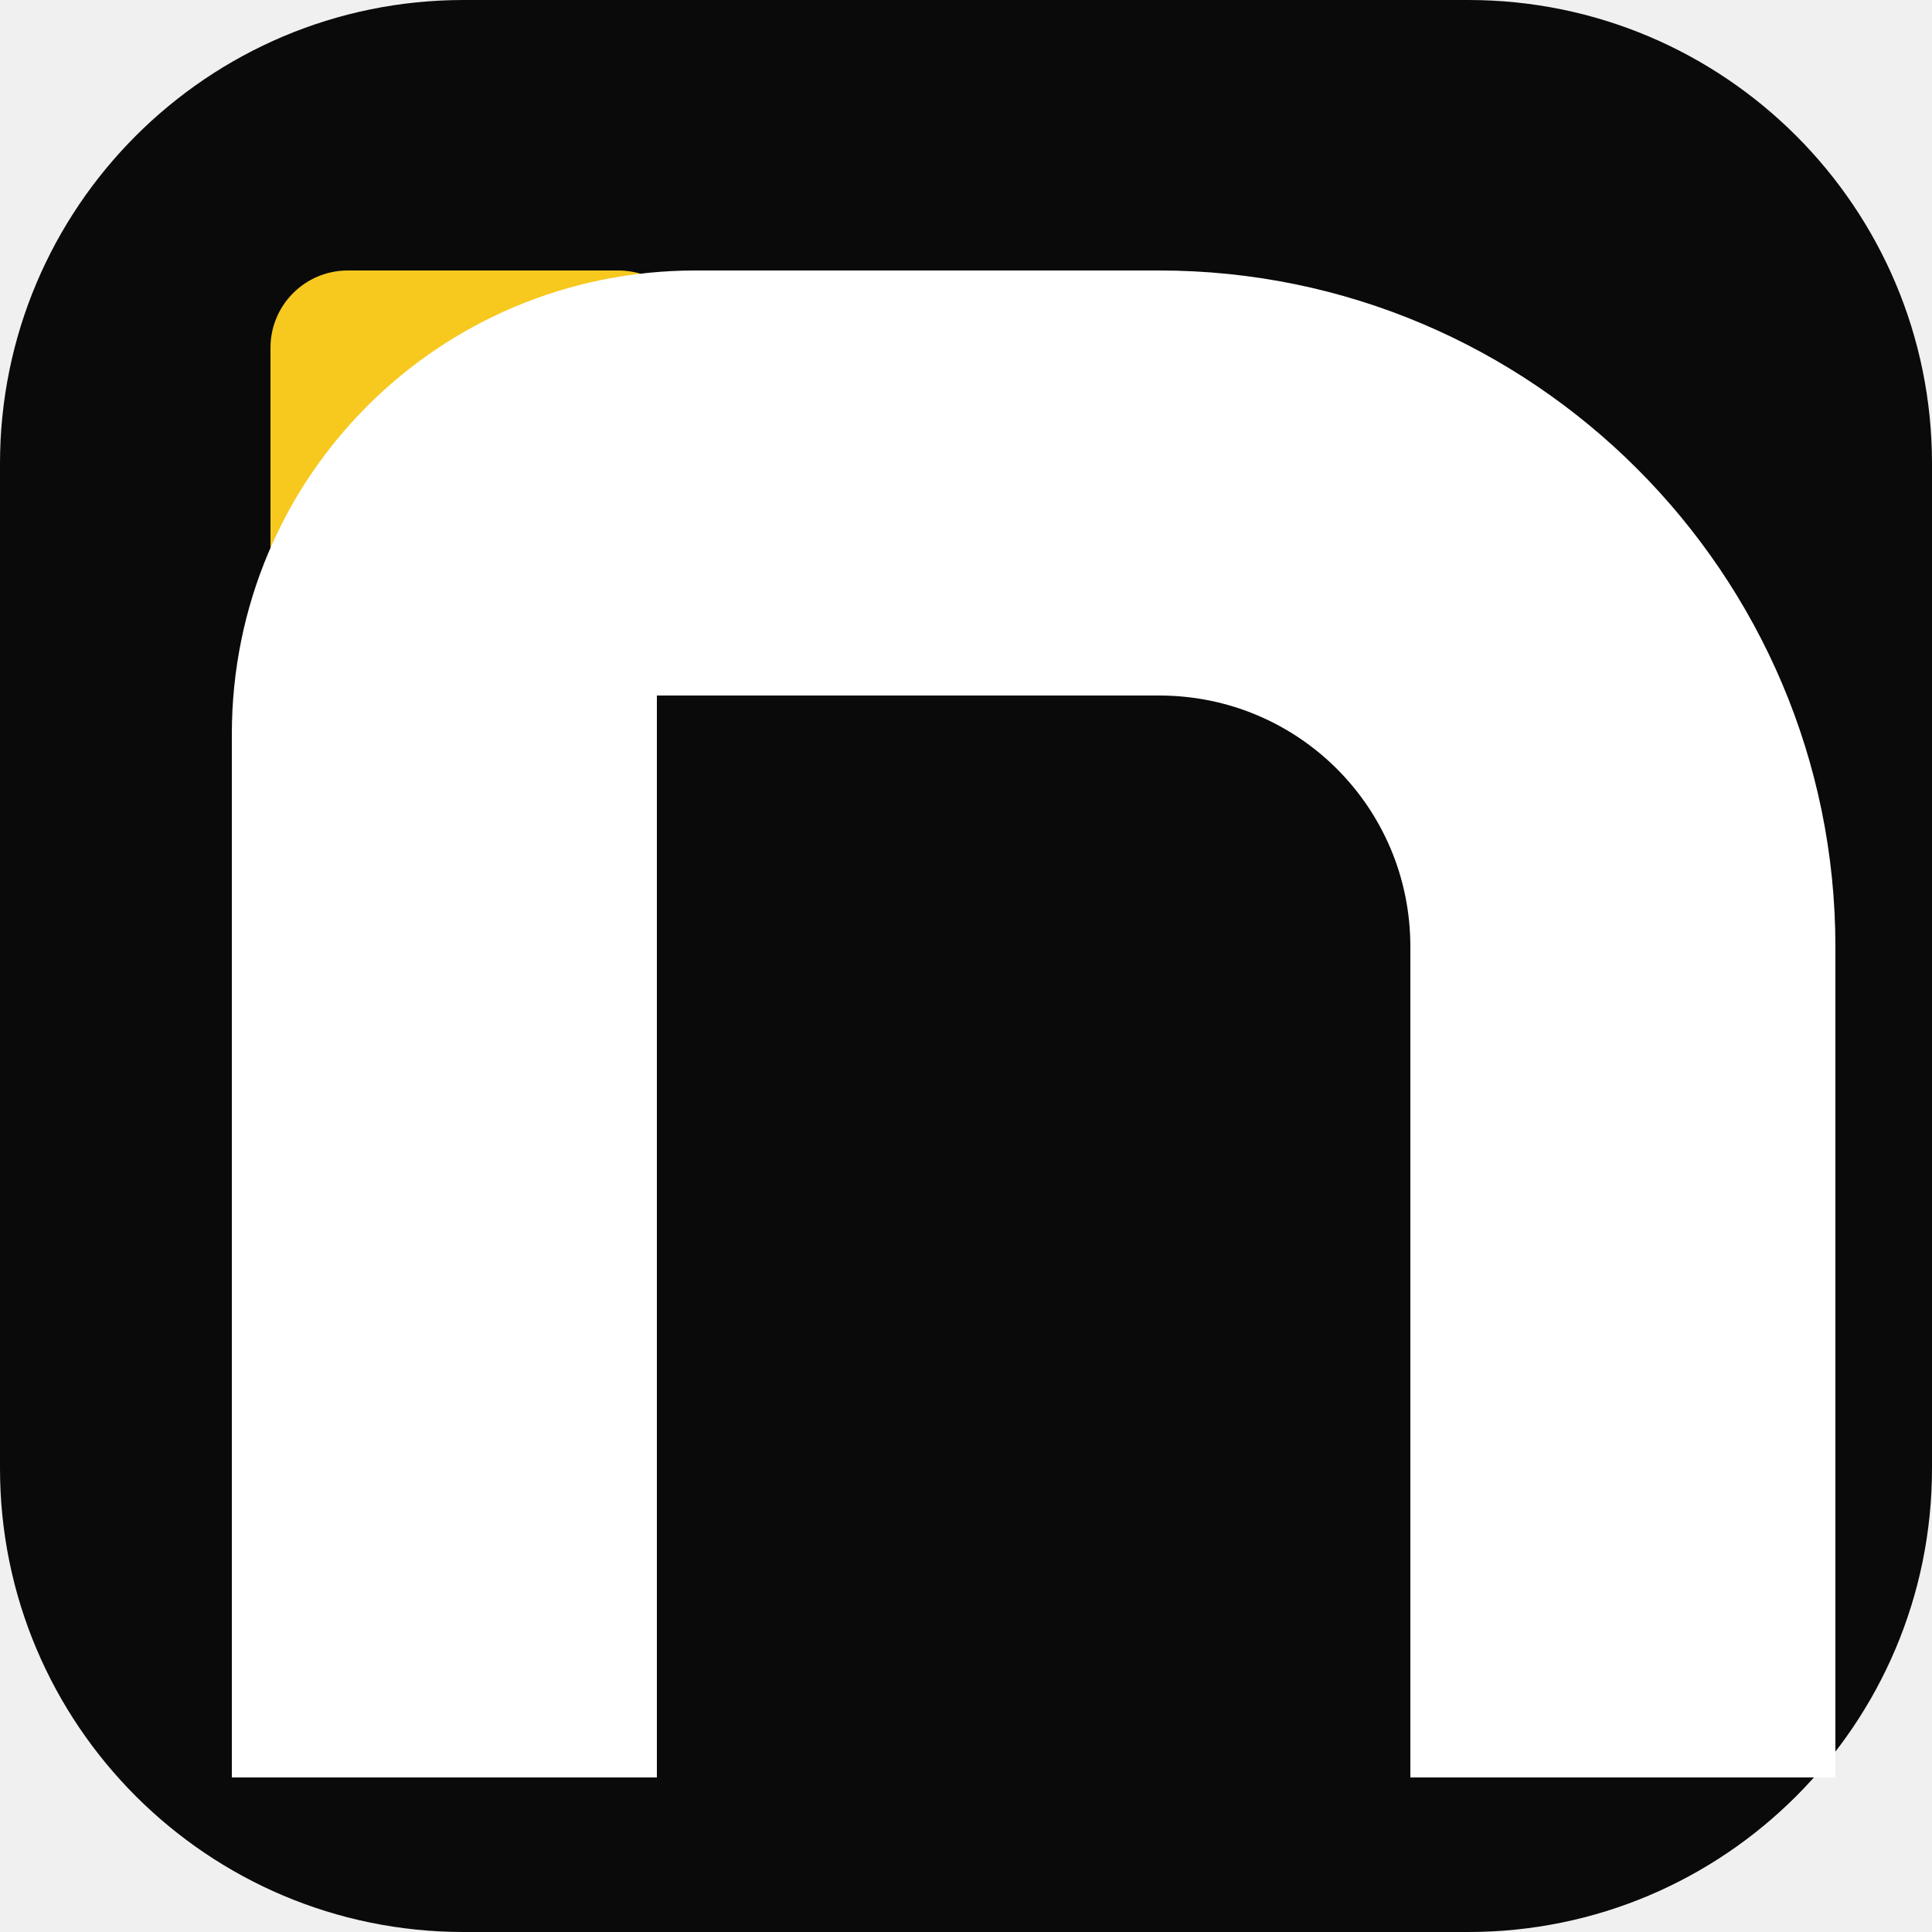
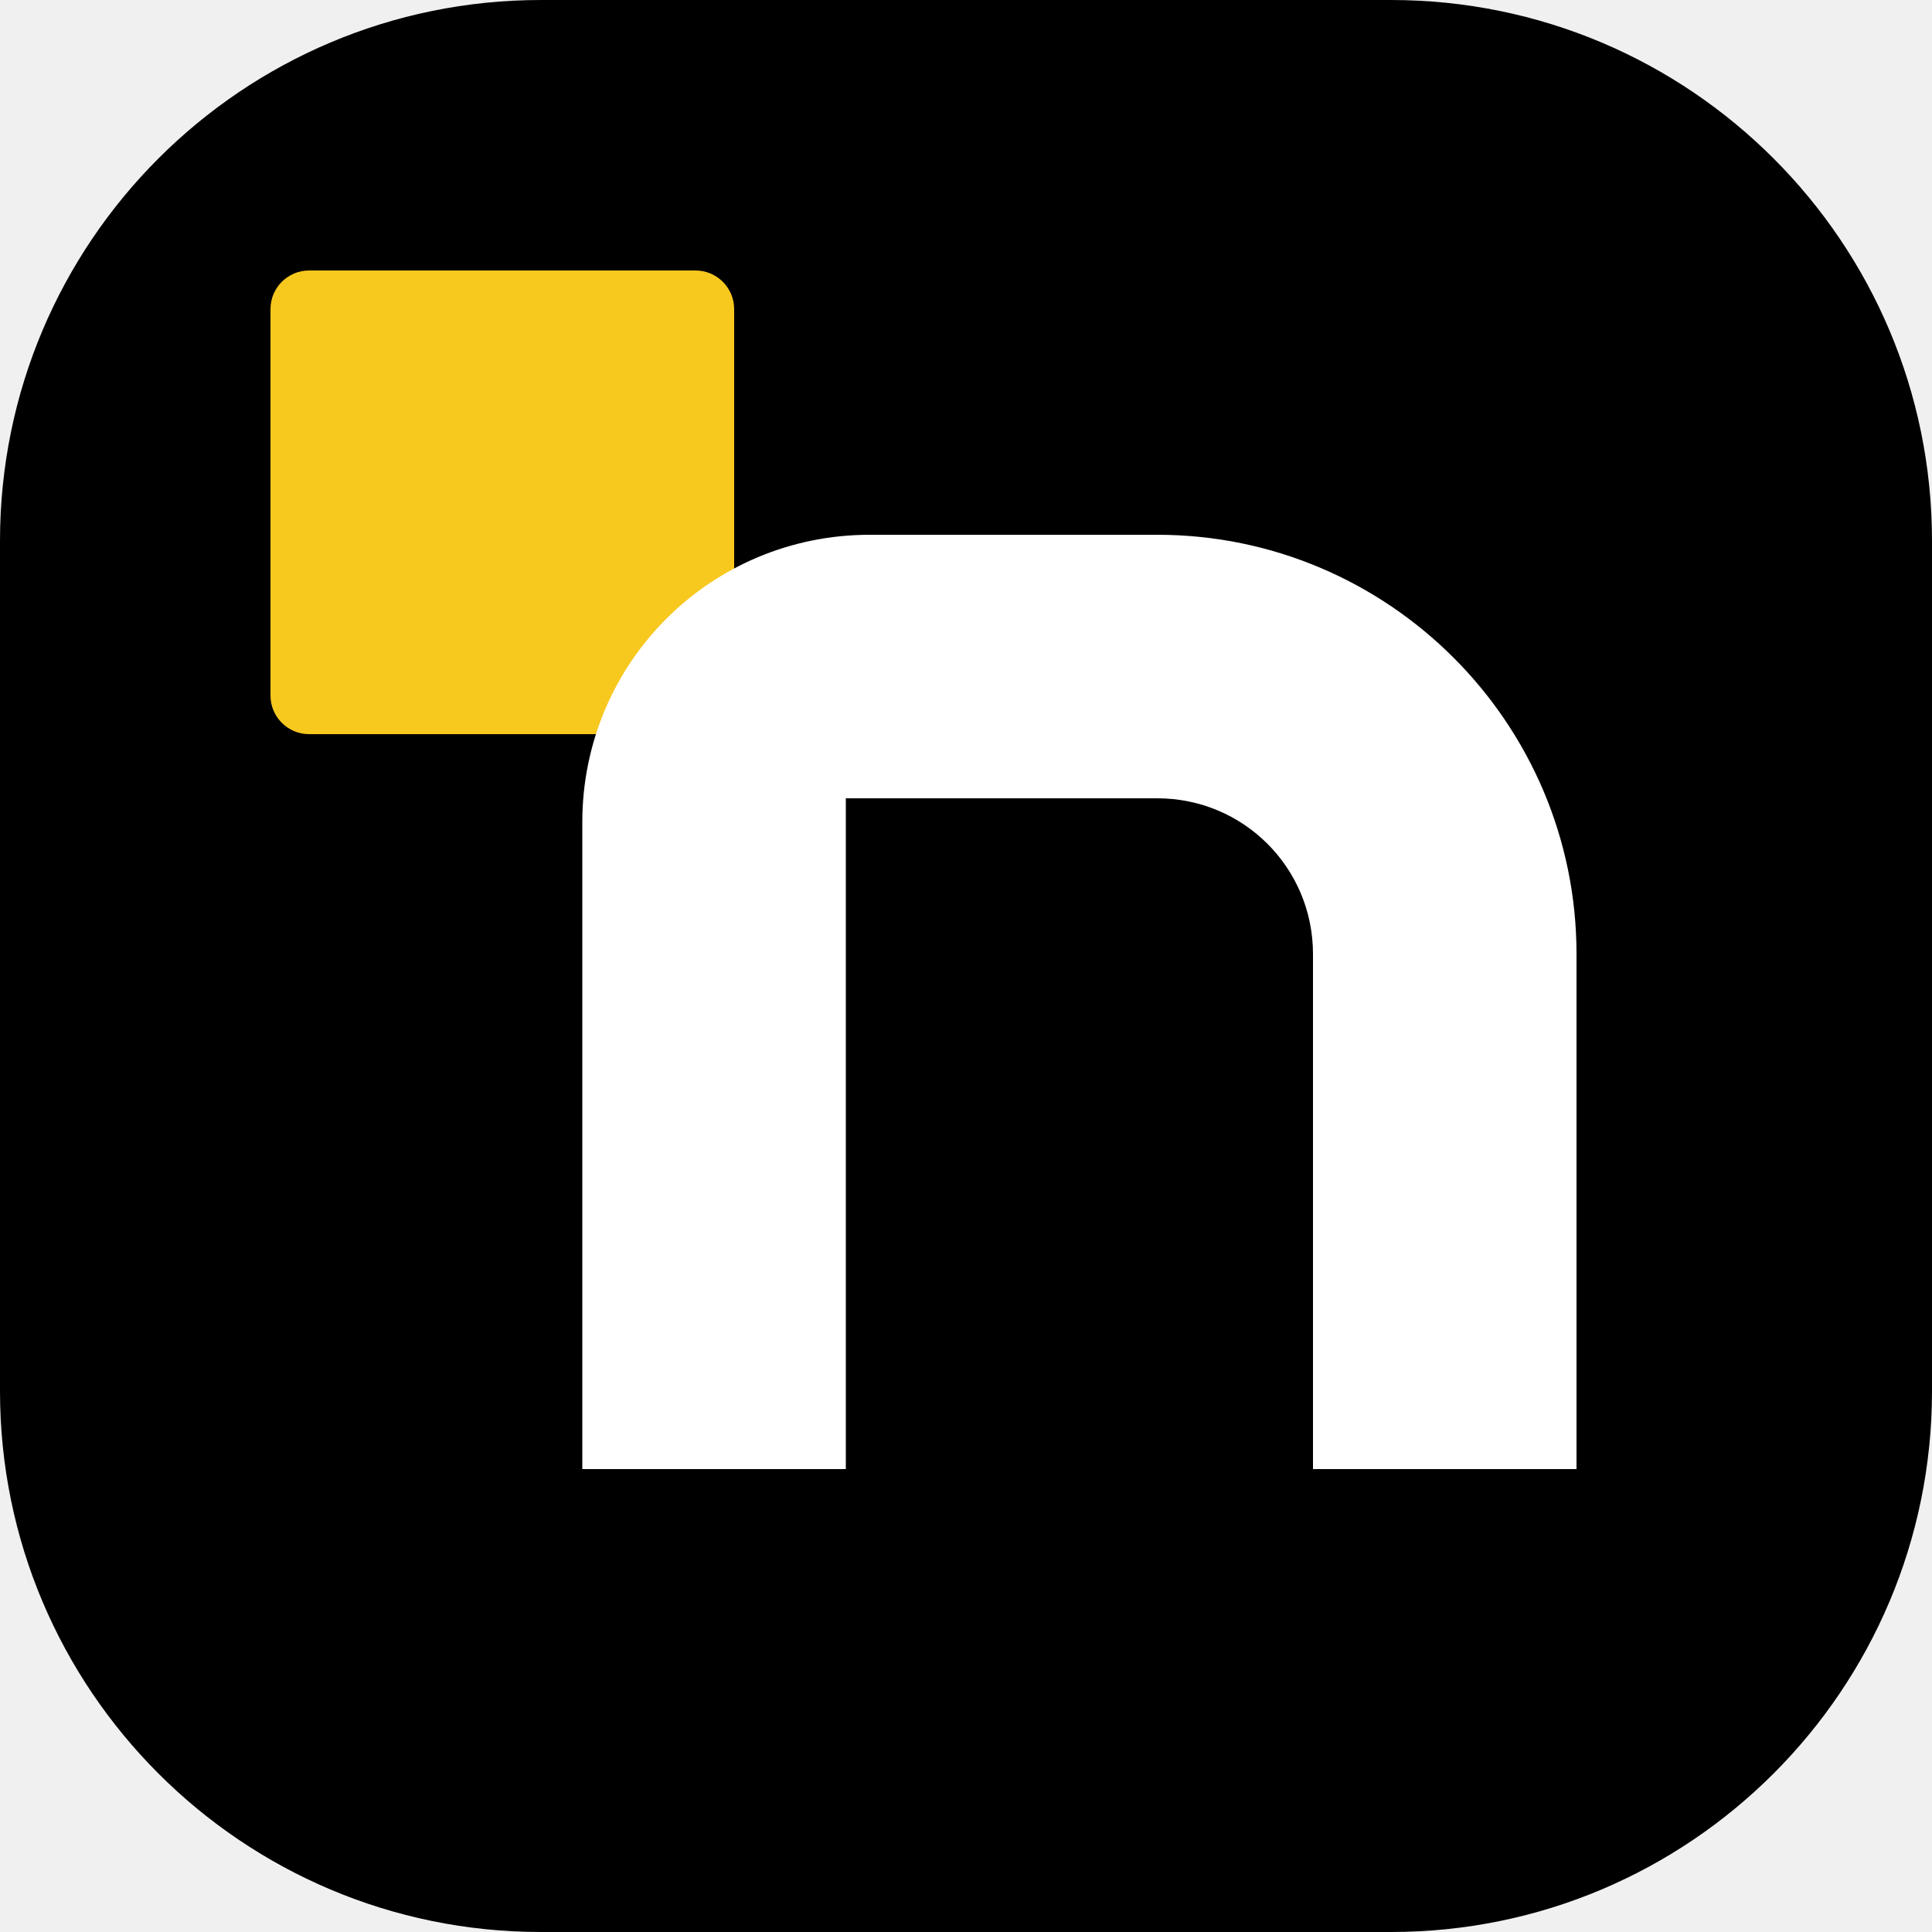
<svg xmlns="http://www.w3.org/2000/svg" viewBox="0 0 100 100" width="100" height="100">
-   <rect x="0" y="0" width="100" height="100" rx="24" fill="#0a0a0b" />
-   <rect x="14" y="14" width="22" height="22" rx="4" fill="#f7c81e" />
-   <path d="M12 92V38C12 24.7 22.7 14 36 14H60C79.3 14 95 29.7 95 49V92H73V49C73 41.8 67.2 36 60 36H34V92H12Z" fill="#ffffff" />
+   <rect x="0" y="0" width="100" height="100" rx="28" fill="#000000" />
+   <rect x="14" y="14" width="24" height="24" rx="2" fill="#f7c81e" />
+   <g transform="translate(22.7,19) scale(0.62)">
+     <path d="M12 92V38C12 24.7 22.7 14 36 14H60C79.3 14 95 29.7 95 49V92H73V49C73 41.8 67.2 36 60 36H34V92H12Z" fill="#ffffff" />
+   </g>
</svg>
